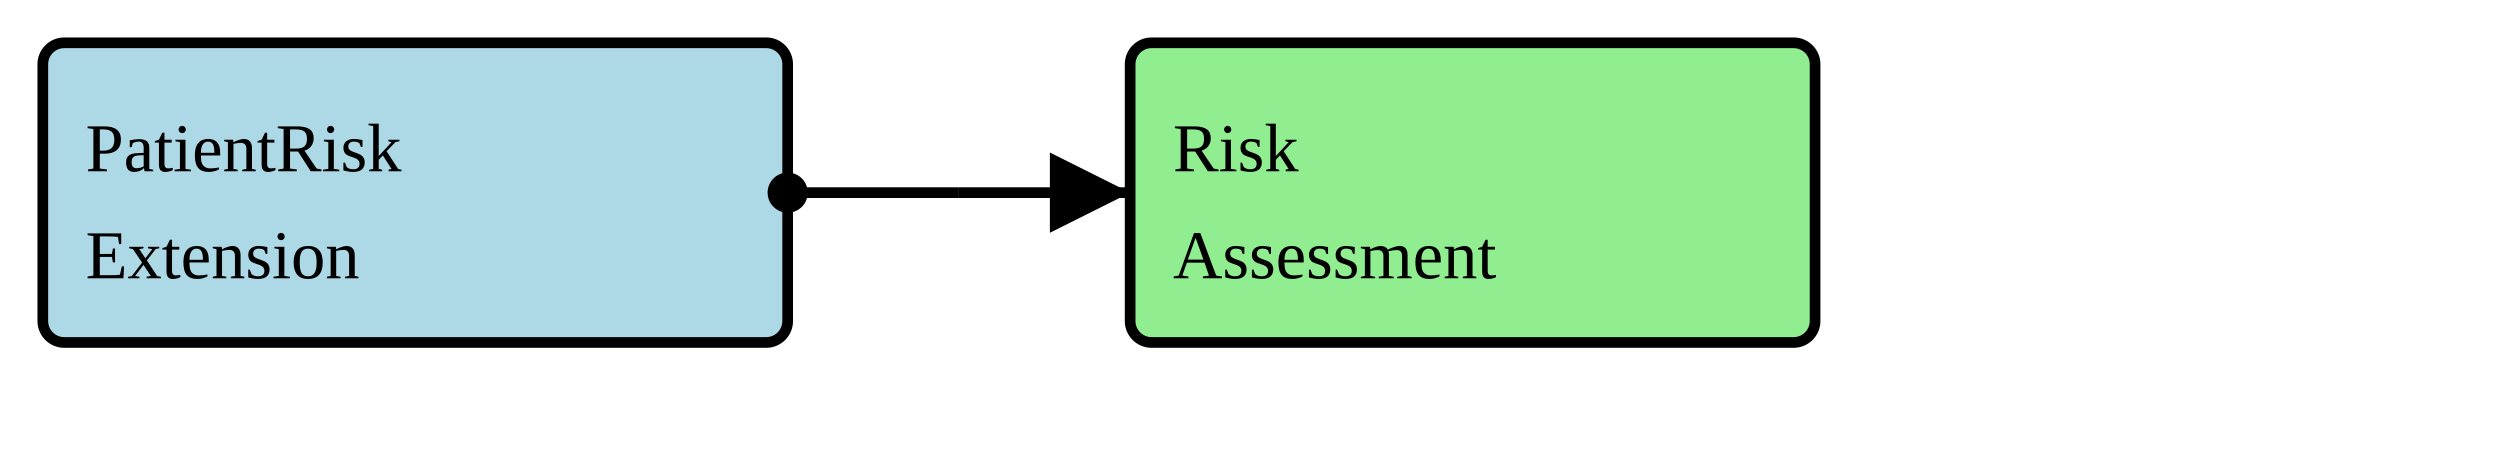
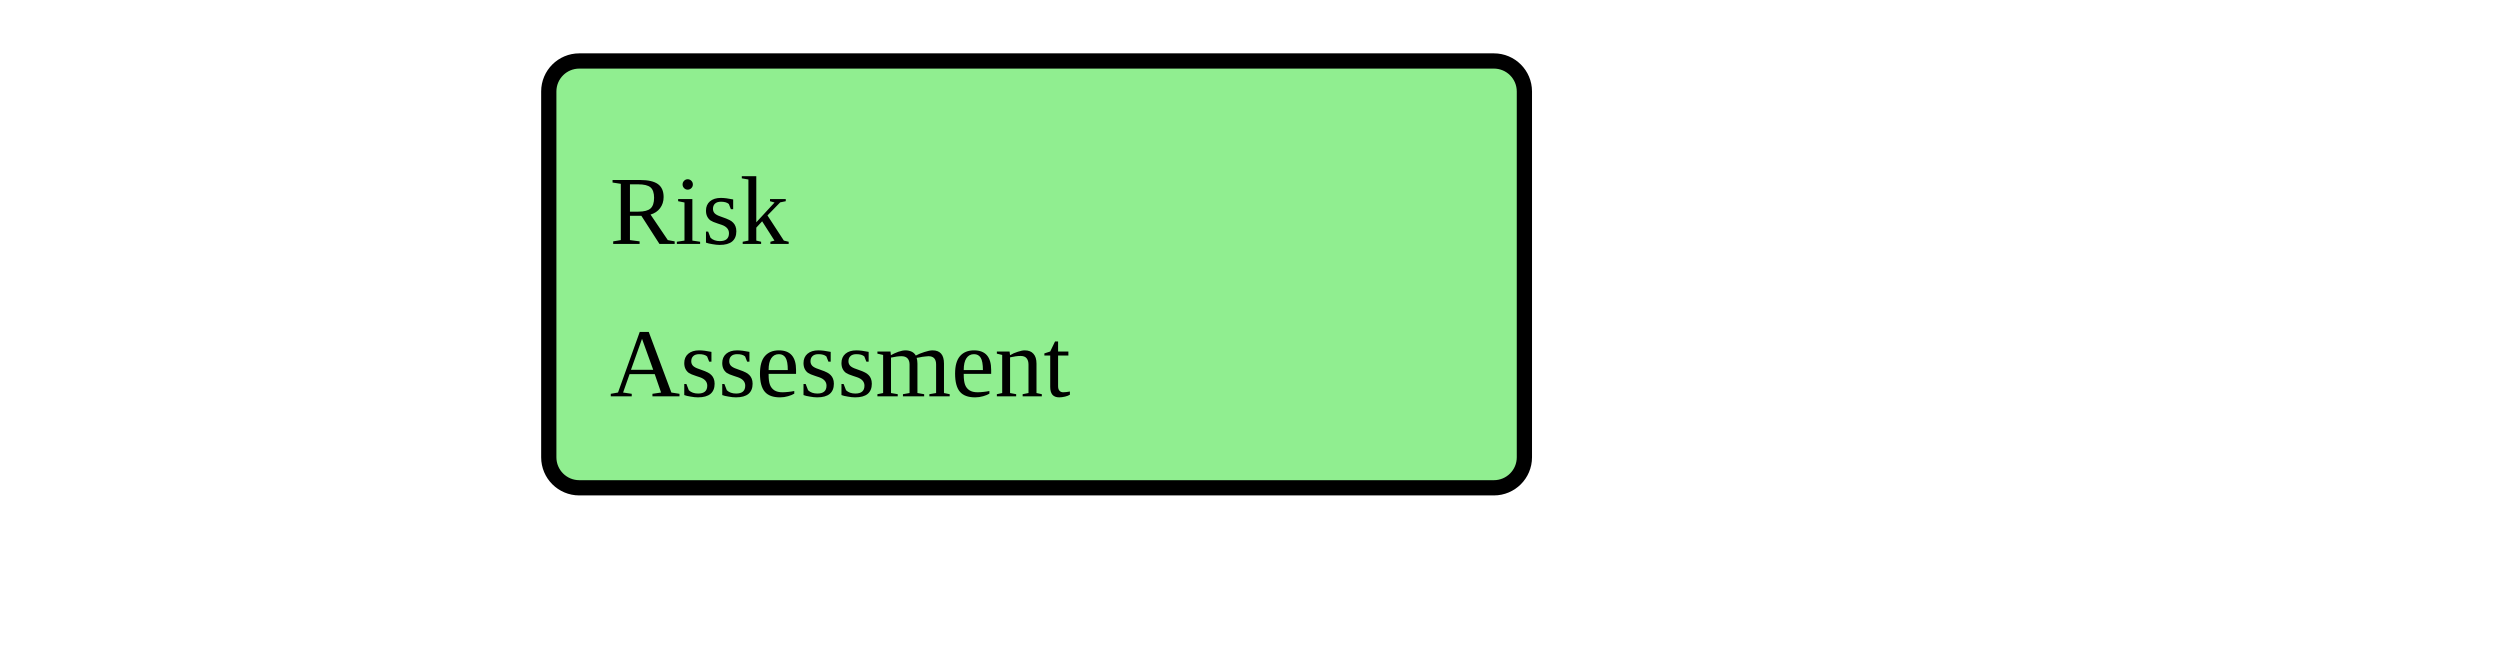
- <svg xmlns="http://www.w3.org/2000/svg" version="1.1" width="438" height="82.5">
+ <svg xmlns="http://www.w3.org/2000/svg" version="1.1" width="307.5" height="82.5">
  <defs>
    <marker id="arrowStart" markerWidth="3.75" markerHeight="3.75" markerUnits="px" refX="1.875" refY="1.875">
      <circle fill="Black" stroke-width="0" cx="1.875" cy="1.875" r="1.875" />
    </marker>
    <marker id="arrowEnd" markerWidth="7.5" markerHeight="7.5" markerUnits="px" refX="7.5" refY="3.75">
      <polygon fill="Black" stroke-width="0" points="0 0 7.5 3.75 0 7.5" />
    </marker>
  </defs>
+   <g />
  <g>
    <g>
-       <rect fill="LightBlue" stroke="Black" stroke-width="1.875" x="7.5" y="7.5" width="130.5" height="52.5" rx="3.75" ry="3.75" />
-       <a href="./StructureDefinition-BreastRadPatientRiskExtension.html" target="_blank">
-         <text x="15" y="30">PatientRisk</text>
-       </a>
-       <a href="./StructureDefinition-BreastRadPatientRiskExtension.html" target="_blank">
-         <text x="15" y="48.75">Extension</text>
-       </a>
-     </g>
-     <line stroke="Black" stroke-width="1.875" marker-end="url(#arrowEnd)" x1="168" y1="33.75" x2="198" y2="33.75" />
-     <line stroke="Black" stroke-width="1.875" marker-start="url(#arrowStart)" x1="138" y1="33.75" x2="168" y2="33.75" />
-     <line stroke="Black" stroke-width="1.875" x1="168" y1="33.75" x2="168" y2="33.75" />
-   </g>
-   <g>
-     <g>
-       <rect fill="LightGreen" stroke="Black" stroke-width="1.875" x="198" y="7.5" width="120" height="52.5" rx="3.75" ry="3.75" />
-       <text x="205.5" y="30">Risk</text>
-       <text x="205.5" y="48.75">Assessment</text>
+       <rect fill="LightGreen" stroke="Black" stroke-width="1.875" x="67.5" y="7.5" width="120" height="52.5" rx="3.75" ry="3.75" />
+       <text x="75" y="30">Risk</text>
+       <text x="75" y="48.75">Assessment</text>
    </g>
  </g>
  <g />
</svg>
